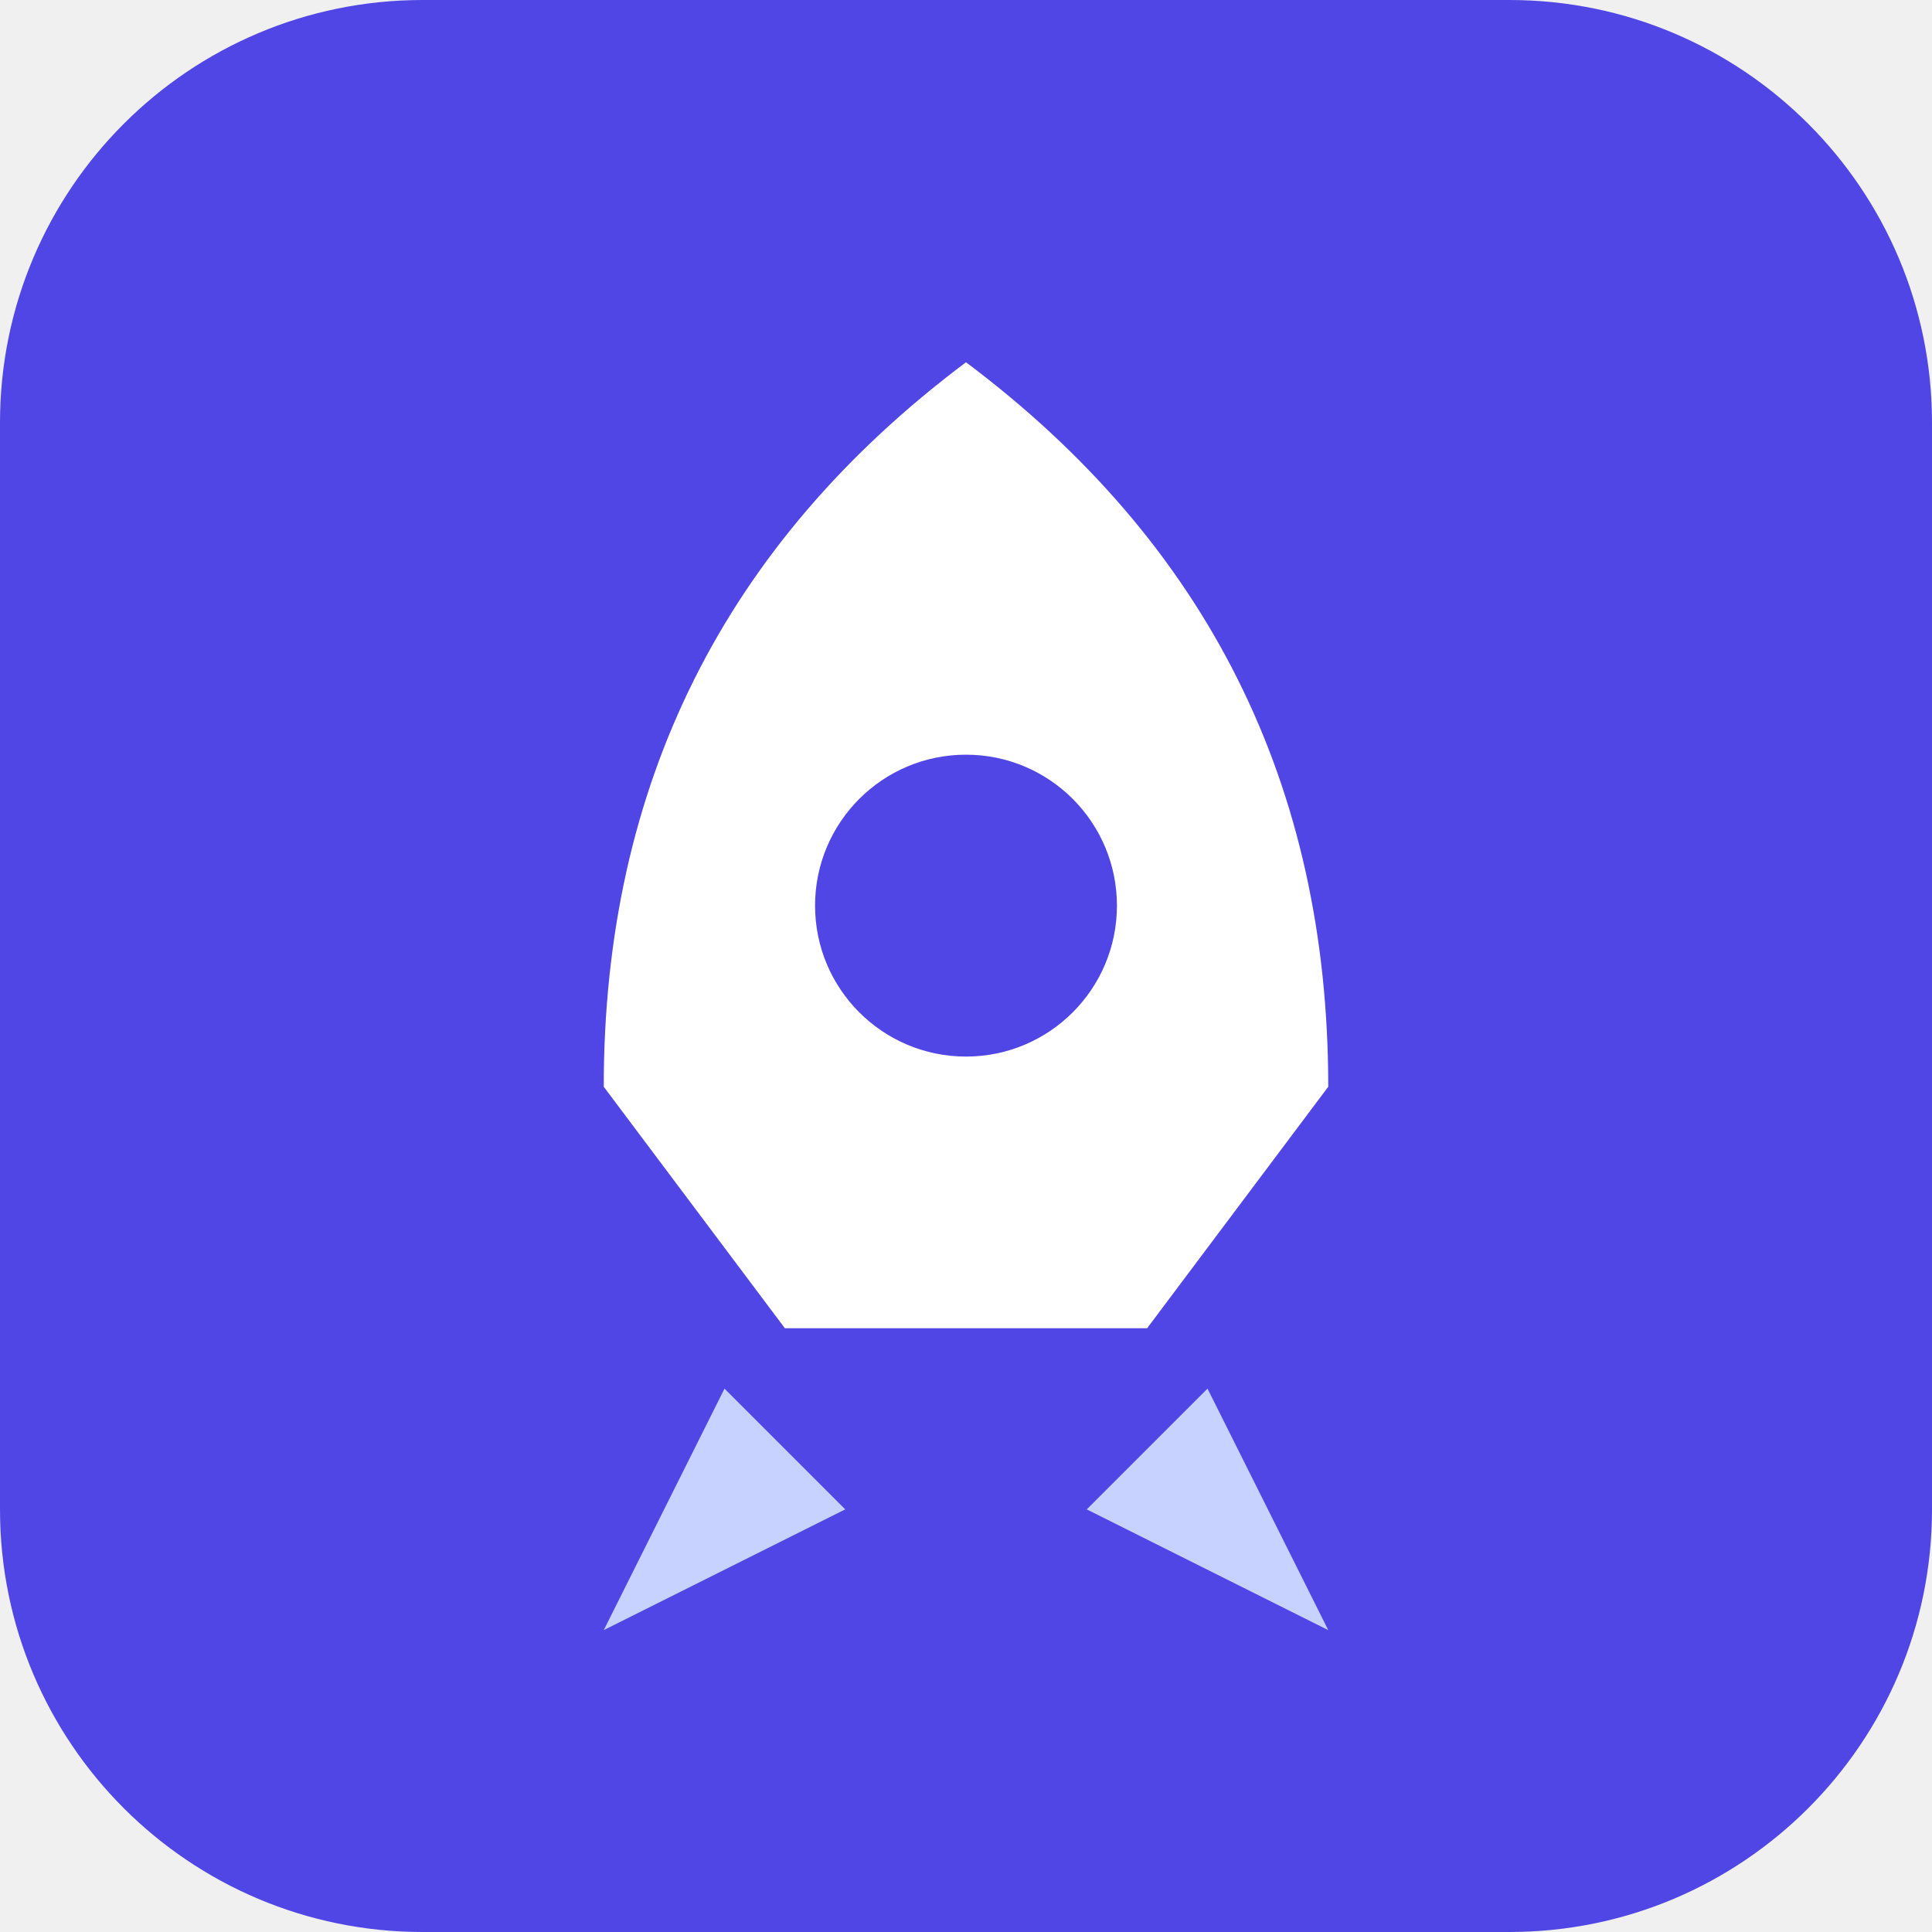
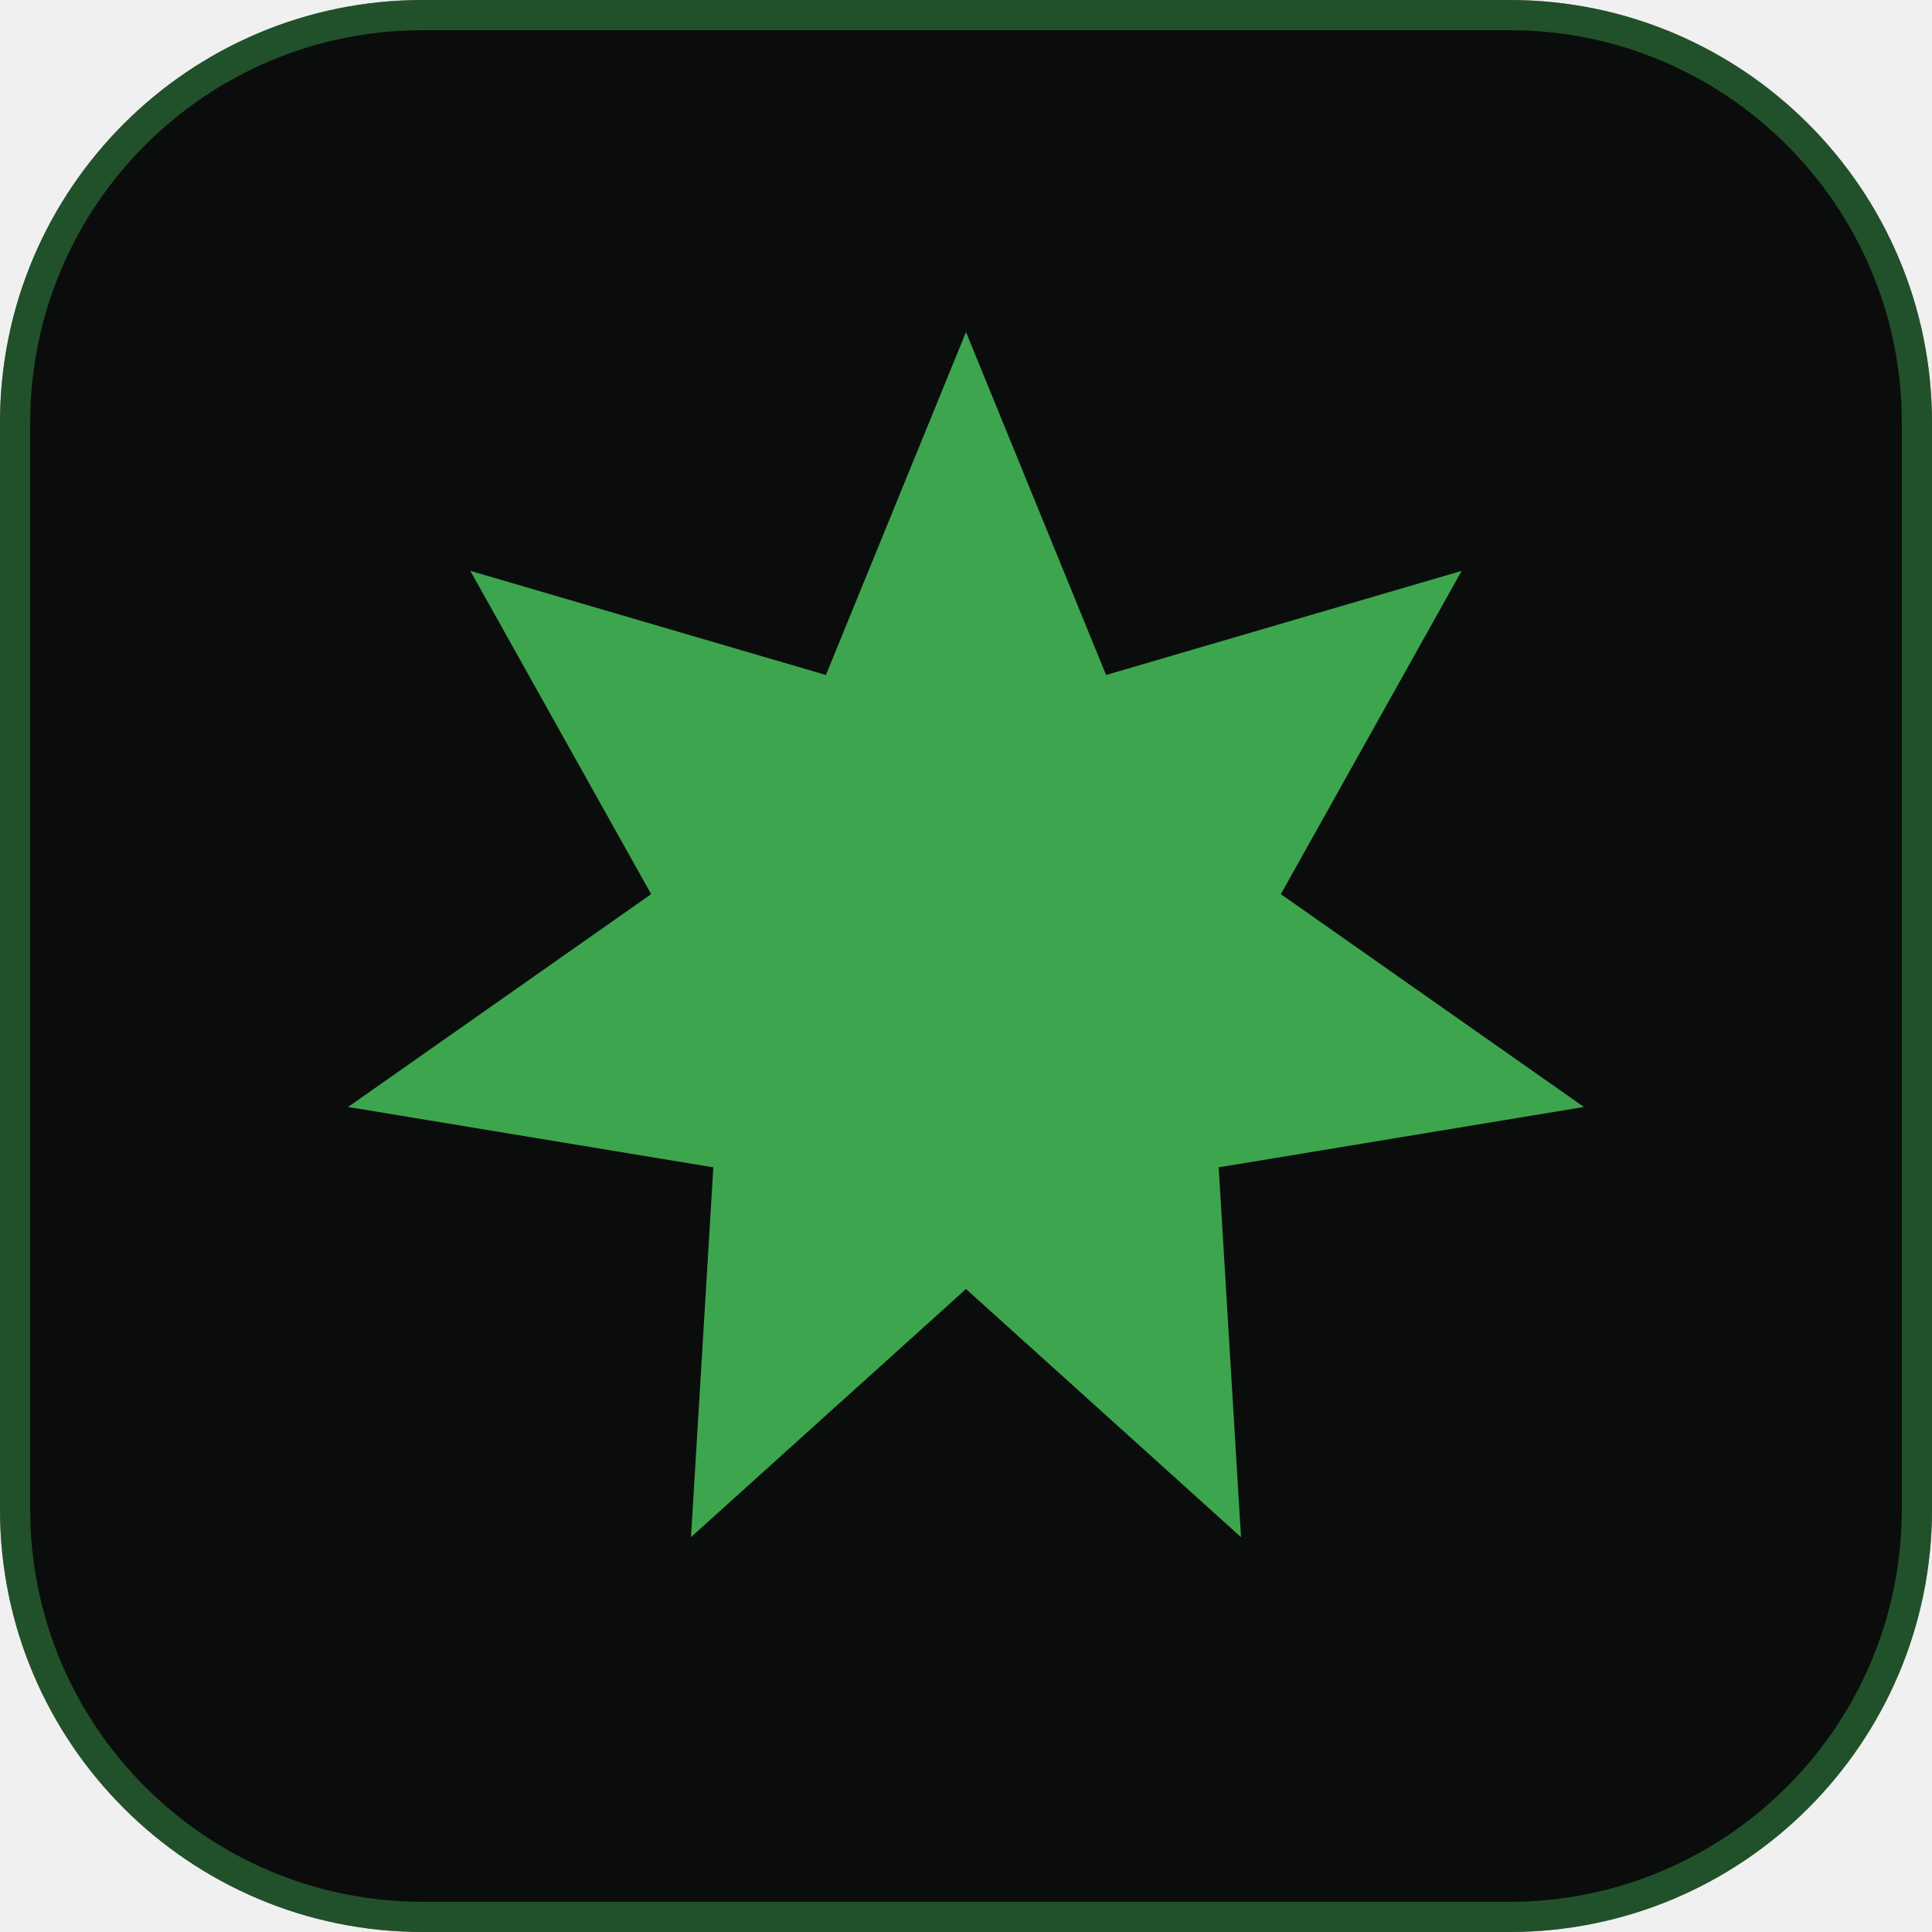
<svg xmlns="http://www.w3.org/2000/svg" viewBox="0 0 64 64">
-   <rect width="64" height="64" rx="14" fill="#4F46E5" />
-   <path d="M32 12c8 6 12 14 12 24l-6 8H26l-6-8c0-10 4-18 12-24z" fill="#FFFFFF" />
-   <circle cx="32" cy="30" r="5" fill="#4F46E5" />
-   <path d="M24 46l-4 8 8-4zM40 46l4 8-8-4z" fill="#C7D2FE" />
+   <rect width="64" height="64" rx="14" fill="#0B0D0C" />
+   <rect x="0.5" y="0.5" width="63" height="63" rx="13.5" fill="none" stroke="#3DA54E" stroke-opacity="0.45" />
+   <polygon points="32.00,11.00 36.64,22.36 48.42,18.91 42.43,29.62 52.47,36.67 40.37,38.67 41.11,50.92 32.00,42.70 22.89,50.92 23.63,38.67 11.53,36.67 21.57,29.62 15.58,18.91 27.36,22.36" fill="#3DA54E" />
</svg>
